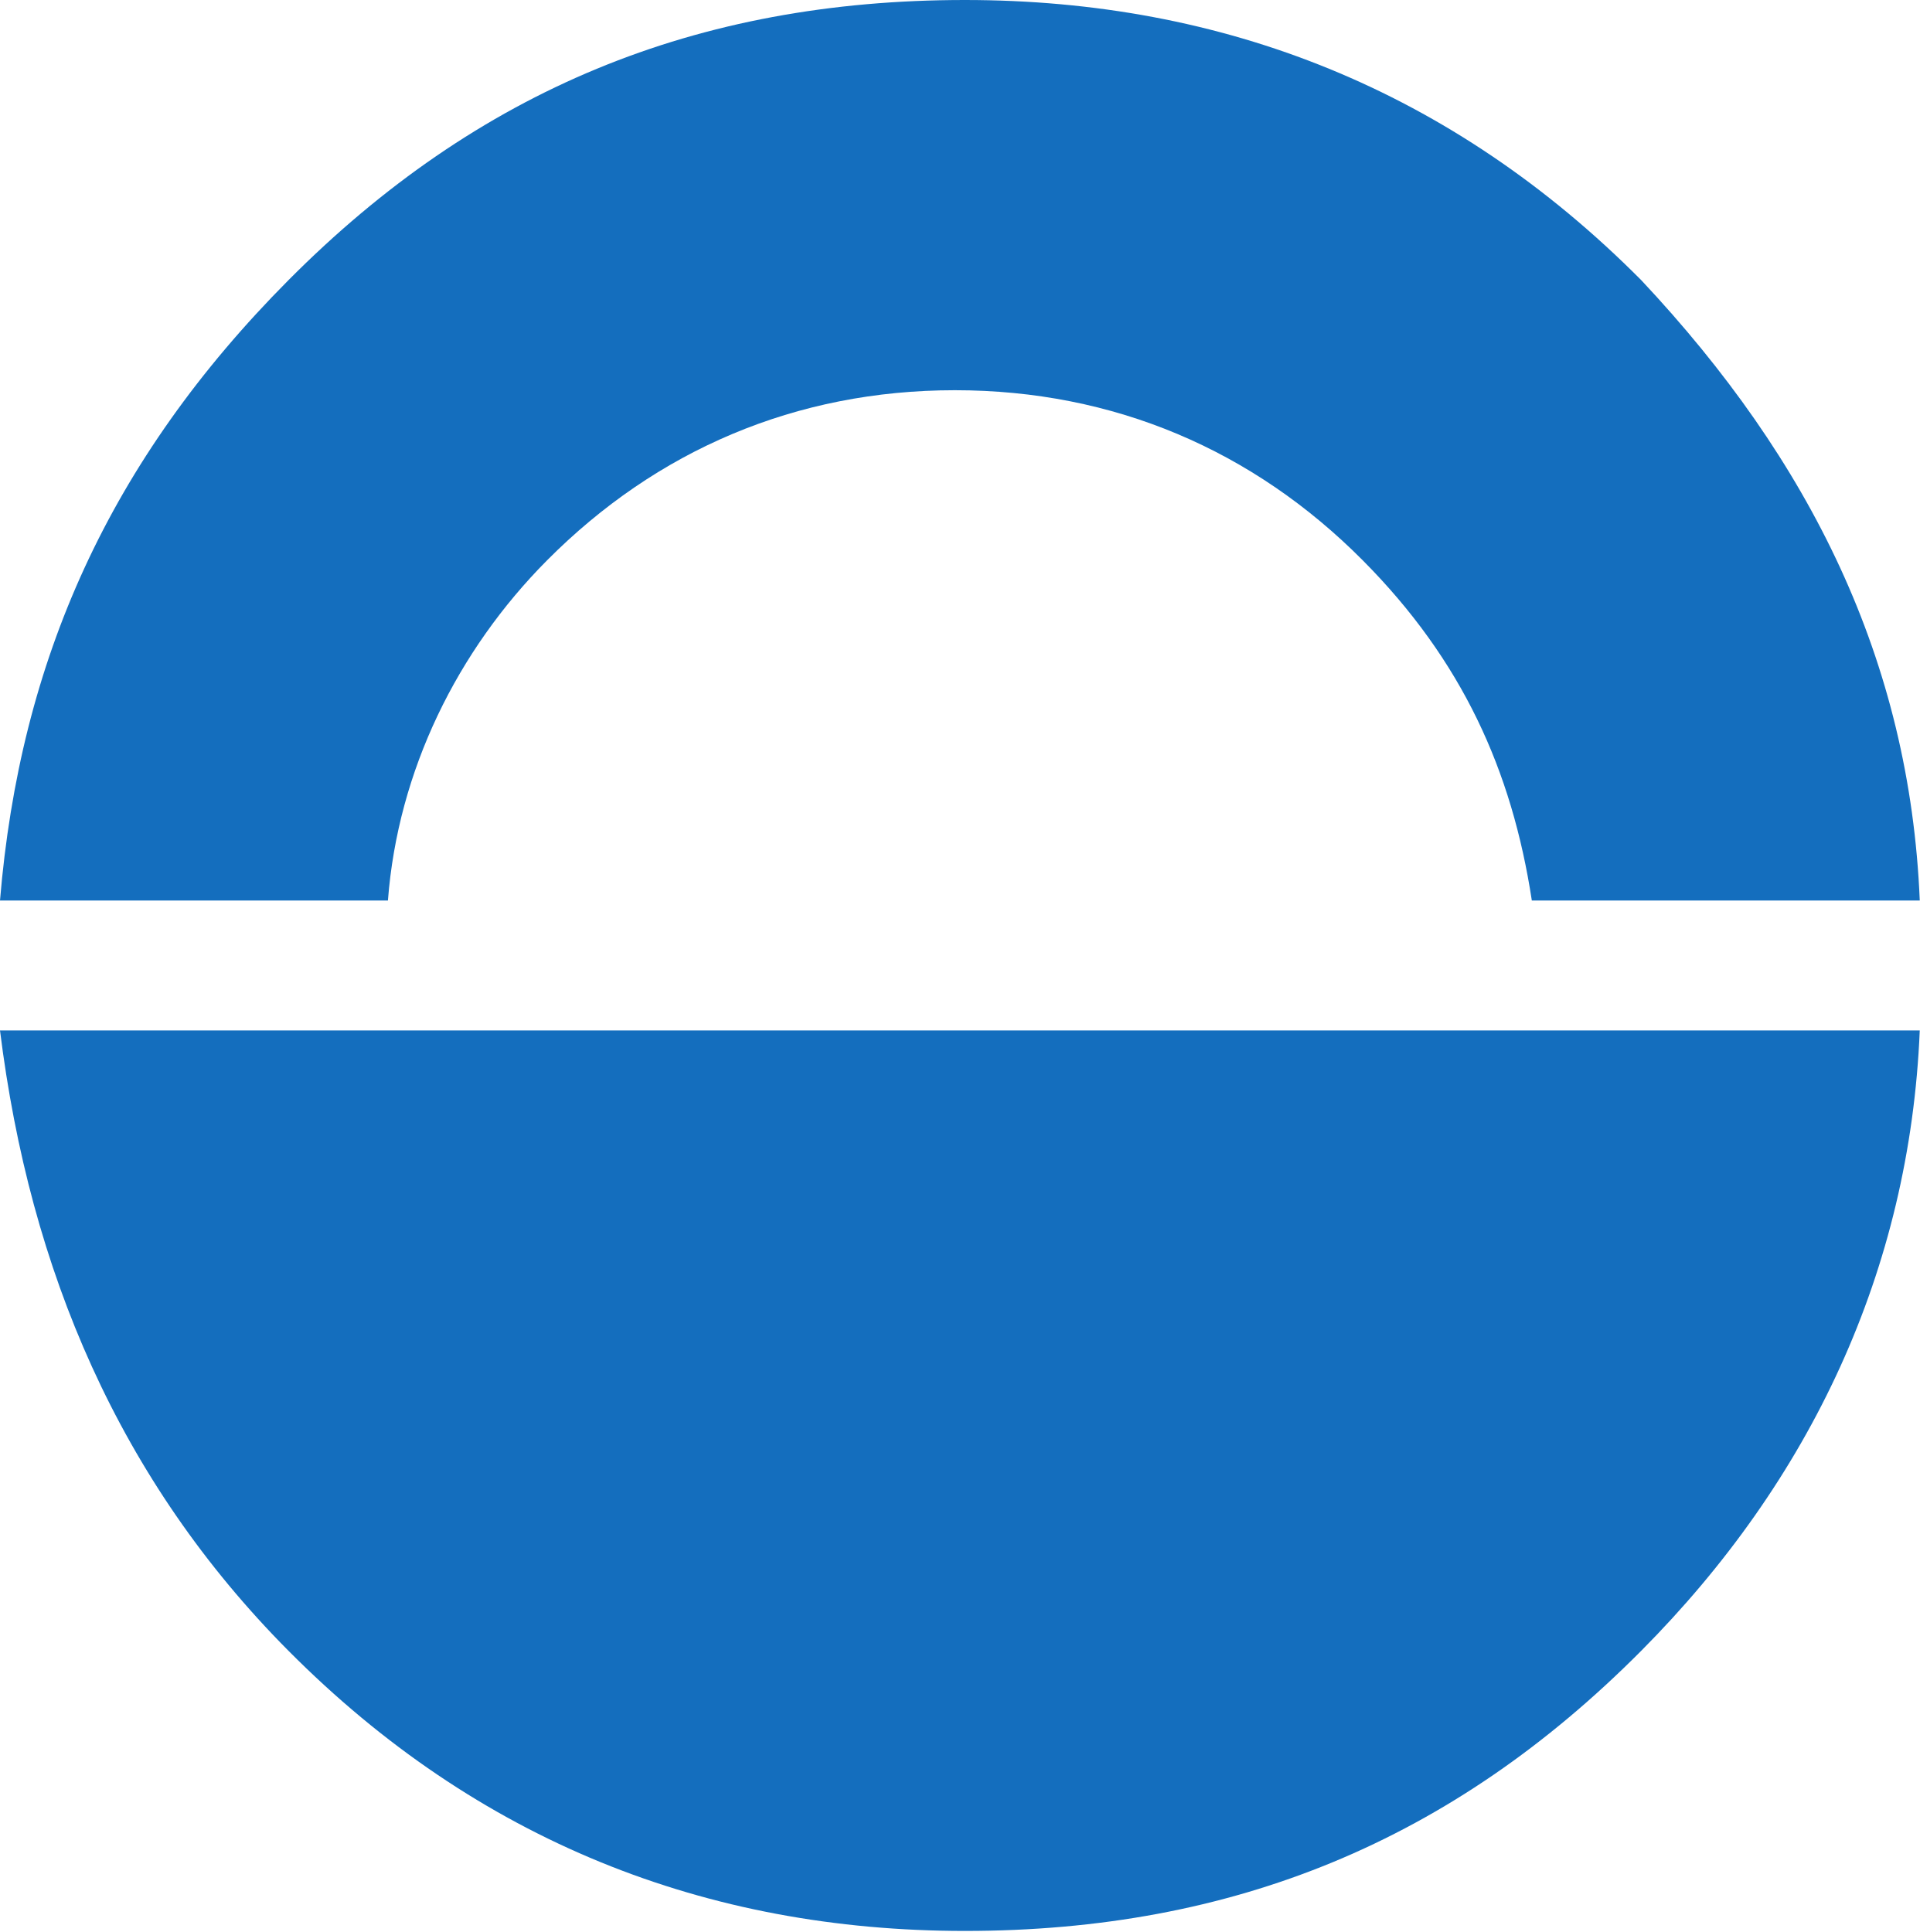
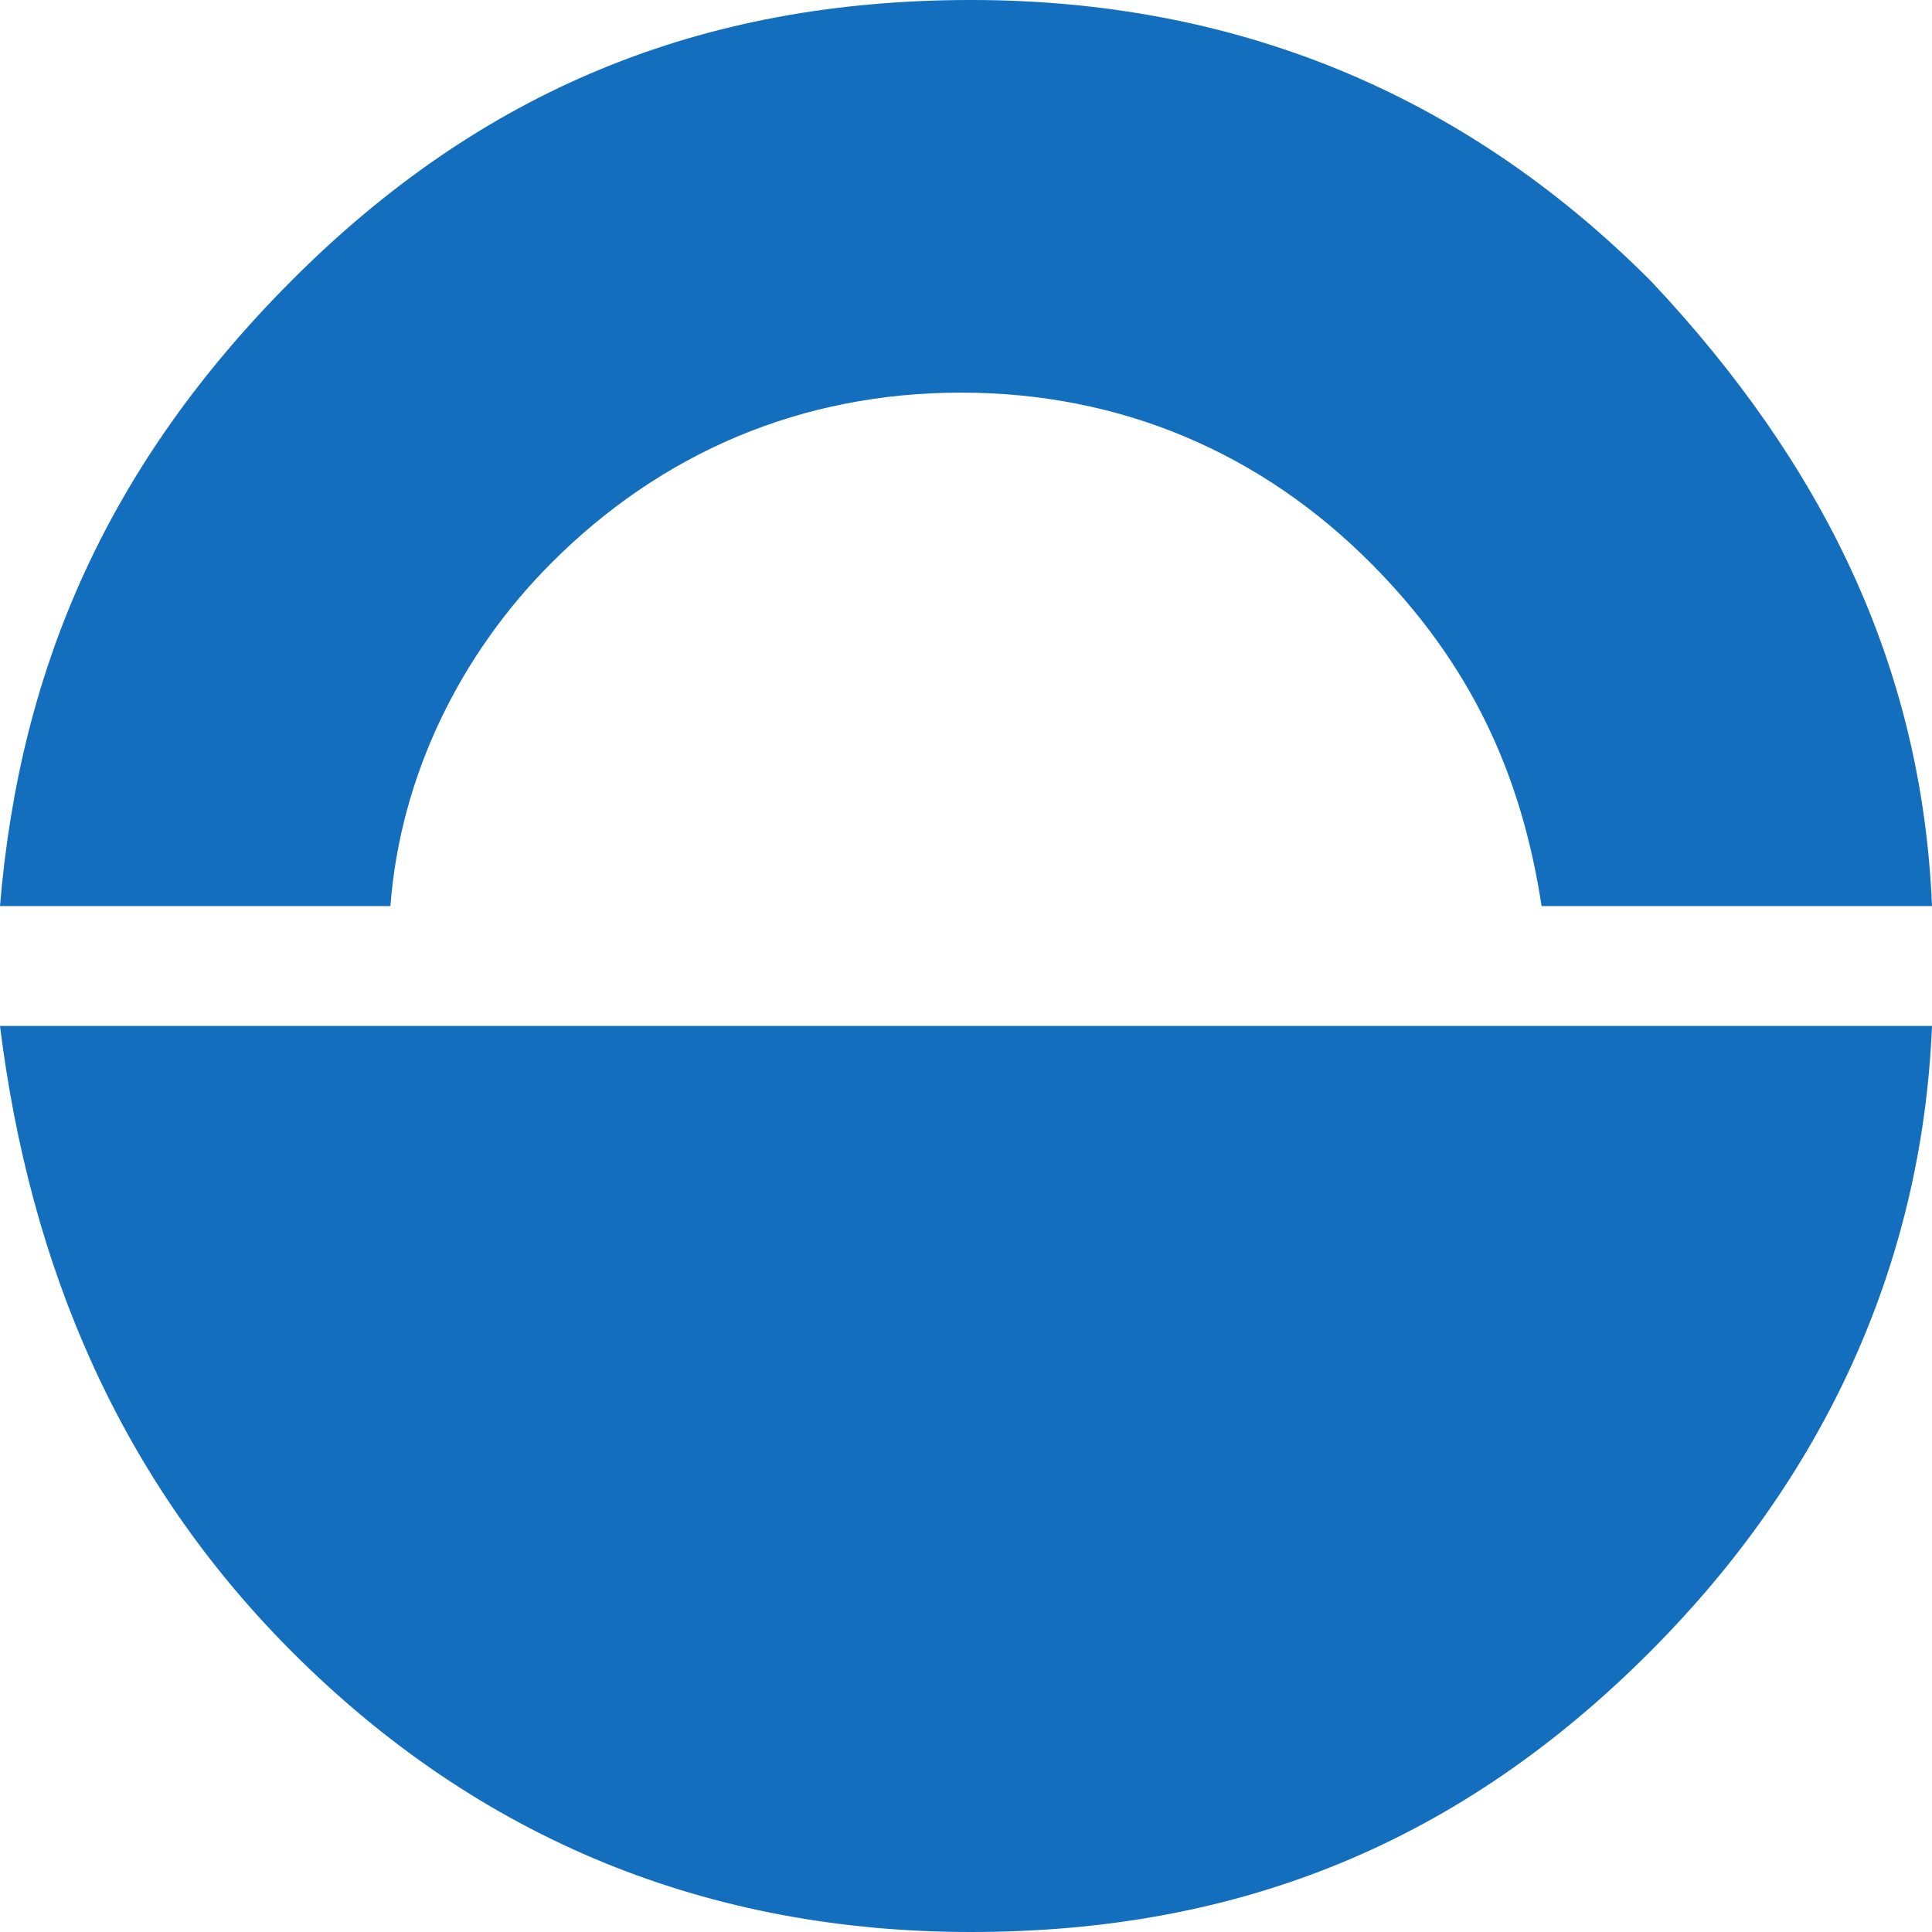
- <svg xmlns="http://www.w3.org/2000/svg" width="1066" height="1073" viewBox="0 0 1066 1073" fill="none">
-   <path d="M160.176 916.815C265.119 1022.4 392.155 1072.41 535.76 1072.41C684.89 1072.41 806.402 1022.4 911.345 916.815C1005.24 822.348 1060.47 705.653 1066 572.287L0 572.287C16.57 705.653 66.28 822.348 160.176 916.815Z" fill="#146EBE" />
-   <path d="M0 500.122H215.409C220.932 427.882 254.072 361.199 303.782 311.187C364.538 250.061 441.864 216.72 530.237 216.72C618.61 216.72 695.936 250.061 756.693 311.187C811.926 366.756 839.542 427.882 850.589 500.122H1066C1060.47 366.756 1005.24 255.618 911.345 155.594C806.402 50.012 679.366 0 535.76 0C386.631 0 265.119 50.012 160.176 155.594C60.756 255.618 11.047 366.756 0 500.122Z" fill="#146EBE" />
+ <svg xmlns="http://www.w3.org/2000/svg" width="1066" height="1066" viewBox="0 0 1066 1066" fill="none">
+   <path d="M160.176 910.466C265.119 1016.01 392.155 1066 535.76 1066C684.89 1066 806.402 1016.01 911.345 910.466C1005.24 816.035 1060.47 699.385 1066 566.07L0 566.07C16.57 699.385 66.28 816.035 160.176 910.466Z" fill="#146EBE" />
+   <path d="M0 499.93H215.409C220.932 427.718 254.072 361.061 303.782 311.068C364.538 249.965 441.864 216.636 530.237 216.636C618.61 216.636 695.936 249.965 756.693 311.068C811.926 366.616 839.542 427.718 850.589 499.93H1066C1060.47 366.615 1005.24 255.52 911.345 155.534C806.402 49.993 679.366 0 535.76 0C386.631 0 265.119 49.993 160.176 155.534C60.756 255.52 11.047 366.615 0 499.93Z" fill="#146EBE" />
</svg>
